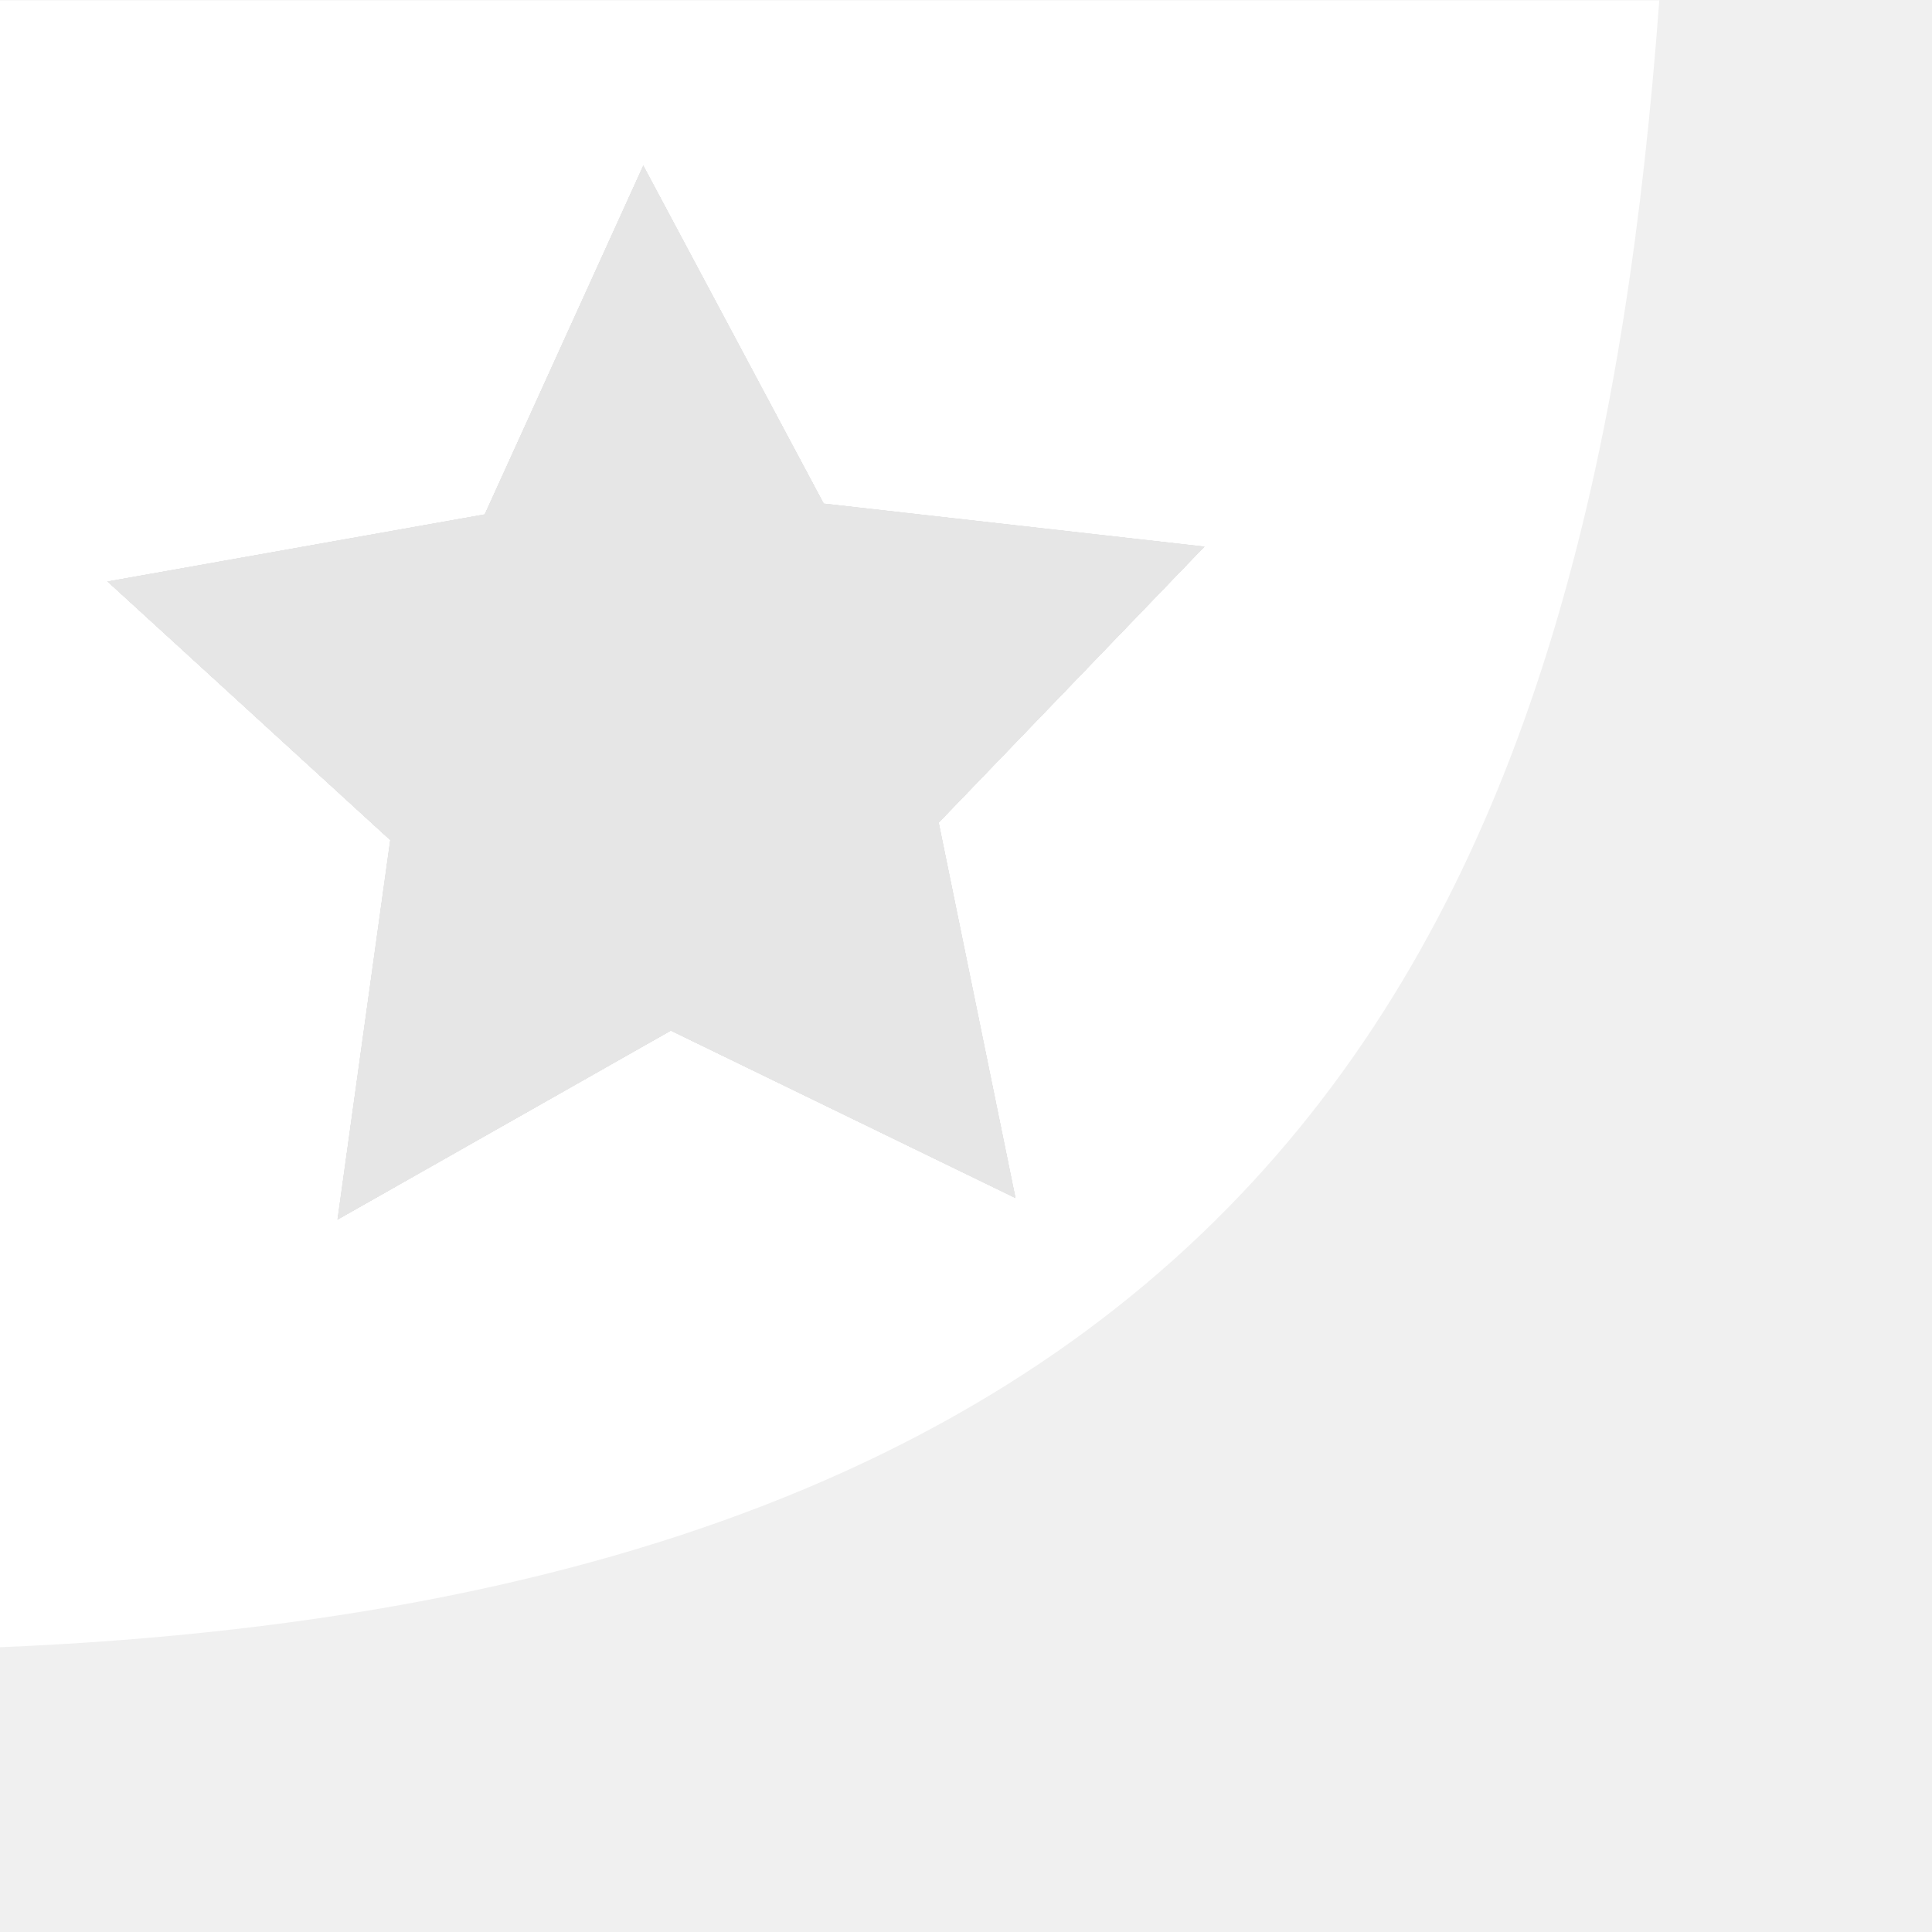
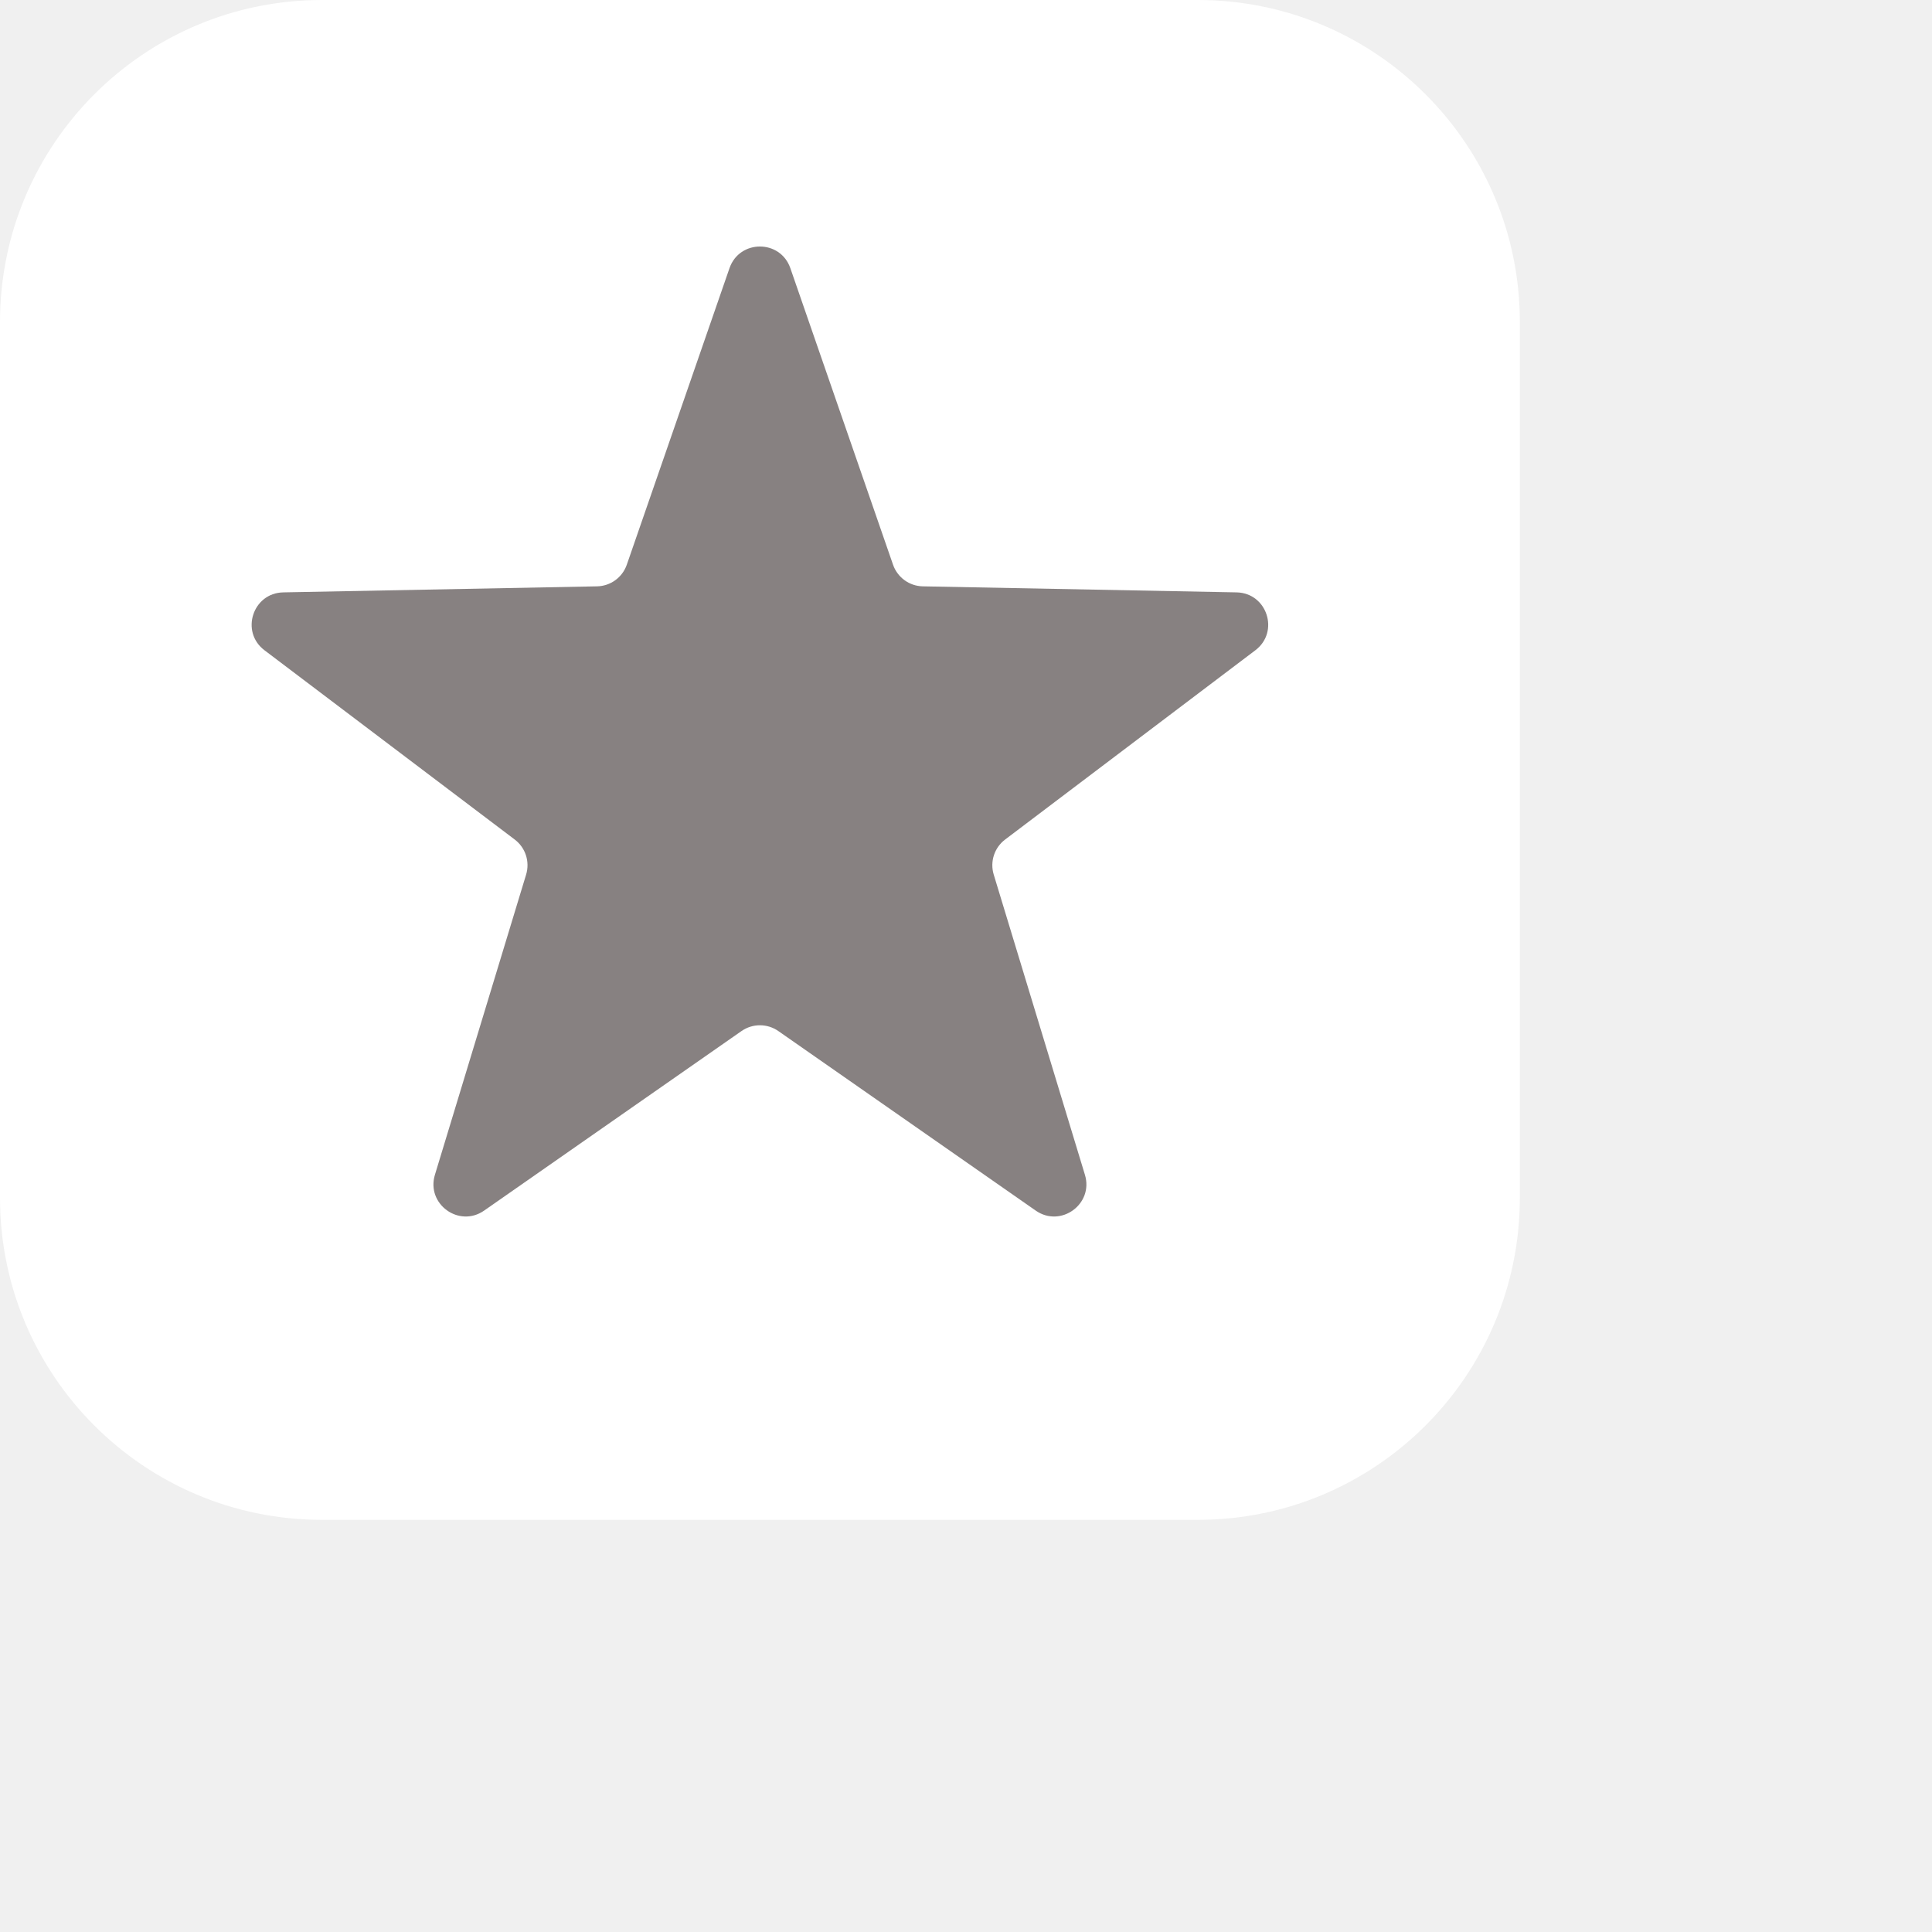
- <svg xmlns="http://www.w3.org/2000/svg" width="300" height="300" viewBox="0 0 79.375 79.375" version="1.1" id="svg8">
-   <defs id="defs2">
-     <filter style="color-interpolation-filters:sRGB;" id="filter3" x="0" y="0" width="1" height="1">
-       <feColorMatrix type="hueRotate" values="180" result="color1" id="feColorMatrix2" />
-       <feColorMatrix values="-1 0 0 0 1 0 -1 0 0 1 0 0 -1 0 1 -0.21 -0.72 -0.07 2 0 " result="color2" id="feColorMatrix3" />
-     </filter>
-   </defs>
-   <g id="layer1" transform="translate(0,-217.625)">
-     <path style="fill:#ffffff;fill-rule:evenodd;stroke:none;stroke-width:0.265px;stroke-linecap:butt;stroke-linejoin:miter;stroke-opacity:1" d="M -0.095,285.304 V 217.639 H 68.171 c -2.627,35.561 -14.052,65.437 -68.266,67.665 z" id="path10-3" />
-     <path style="opacity:0.98;fill:#1a1a1a;fill-opacity:0.975;stroke:none;stroke-width:0.101;stroke-linecap:round;stroke-linejoin:bevel;stroke-miterlimit:4;stroke-dasharray:none;stroke-opacity:1;filter:url(#filter3)" id="path917" d="m 41.726,266.853 -14.165,-6.881 -13.699,7.768 2.167,-15.598 -11.621,-10.628 15.504,-2.759 6.517,-14.336 7.415,13.893 15.648,1.768 -10.922,11.345 z" />
-   </g>
+ <svg xmlns="http://www.w3.org/2000/svg" width="300" height="300" viewBox="0 0 300 300" fill="none">
+   <path d="M0 50C0 22.386 22.386 0 50 0H186C213.614 0 236 22.386 236 50V186C236 213.614 213.614 236 186 236H50C22.386 236 0 213.614 0 186V50Z" fill="white" />
+   <path d="M113.275 41.643C114.829 37.158 121.171 37.158 122.725 41.643L138.67 87.684C139.355 89.664 141.203 91.007 143.298 91.047L192.013 91.984C196.759 92.075 198.719 98.108 194.933 100.971L156.073 130.363C154.401 131.627 153.696 133.799 154.305 135.804L168.467 182.424C169.847 186.966 164.716 190.694 160.823 187.979L120.861 160.102C119.142 158.904 116.858 158.904 115.139 160.102L75.177 187.979C71.284 190.694 66.153 186.966 67.533 182.424L81.695 135.804C82.304 133.799 81.599 131.627 79.927 130.363L41.067 100.971C37.281 98.108 39.241 92.075 43.987 91.984L92.702 91.047C94.797 91.007 96.645 89.664 97.33 87.684L113.275 41.643Z" fill="#100404" fill-opacity="0.5" />
</svg>
